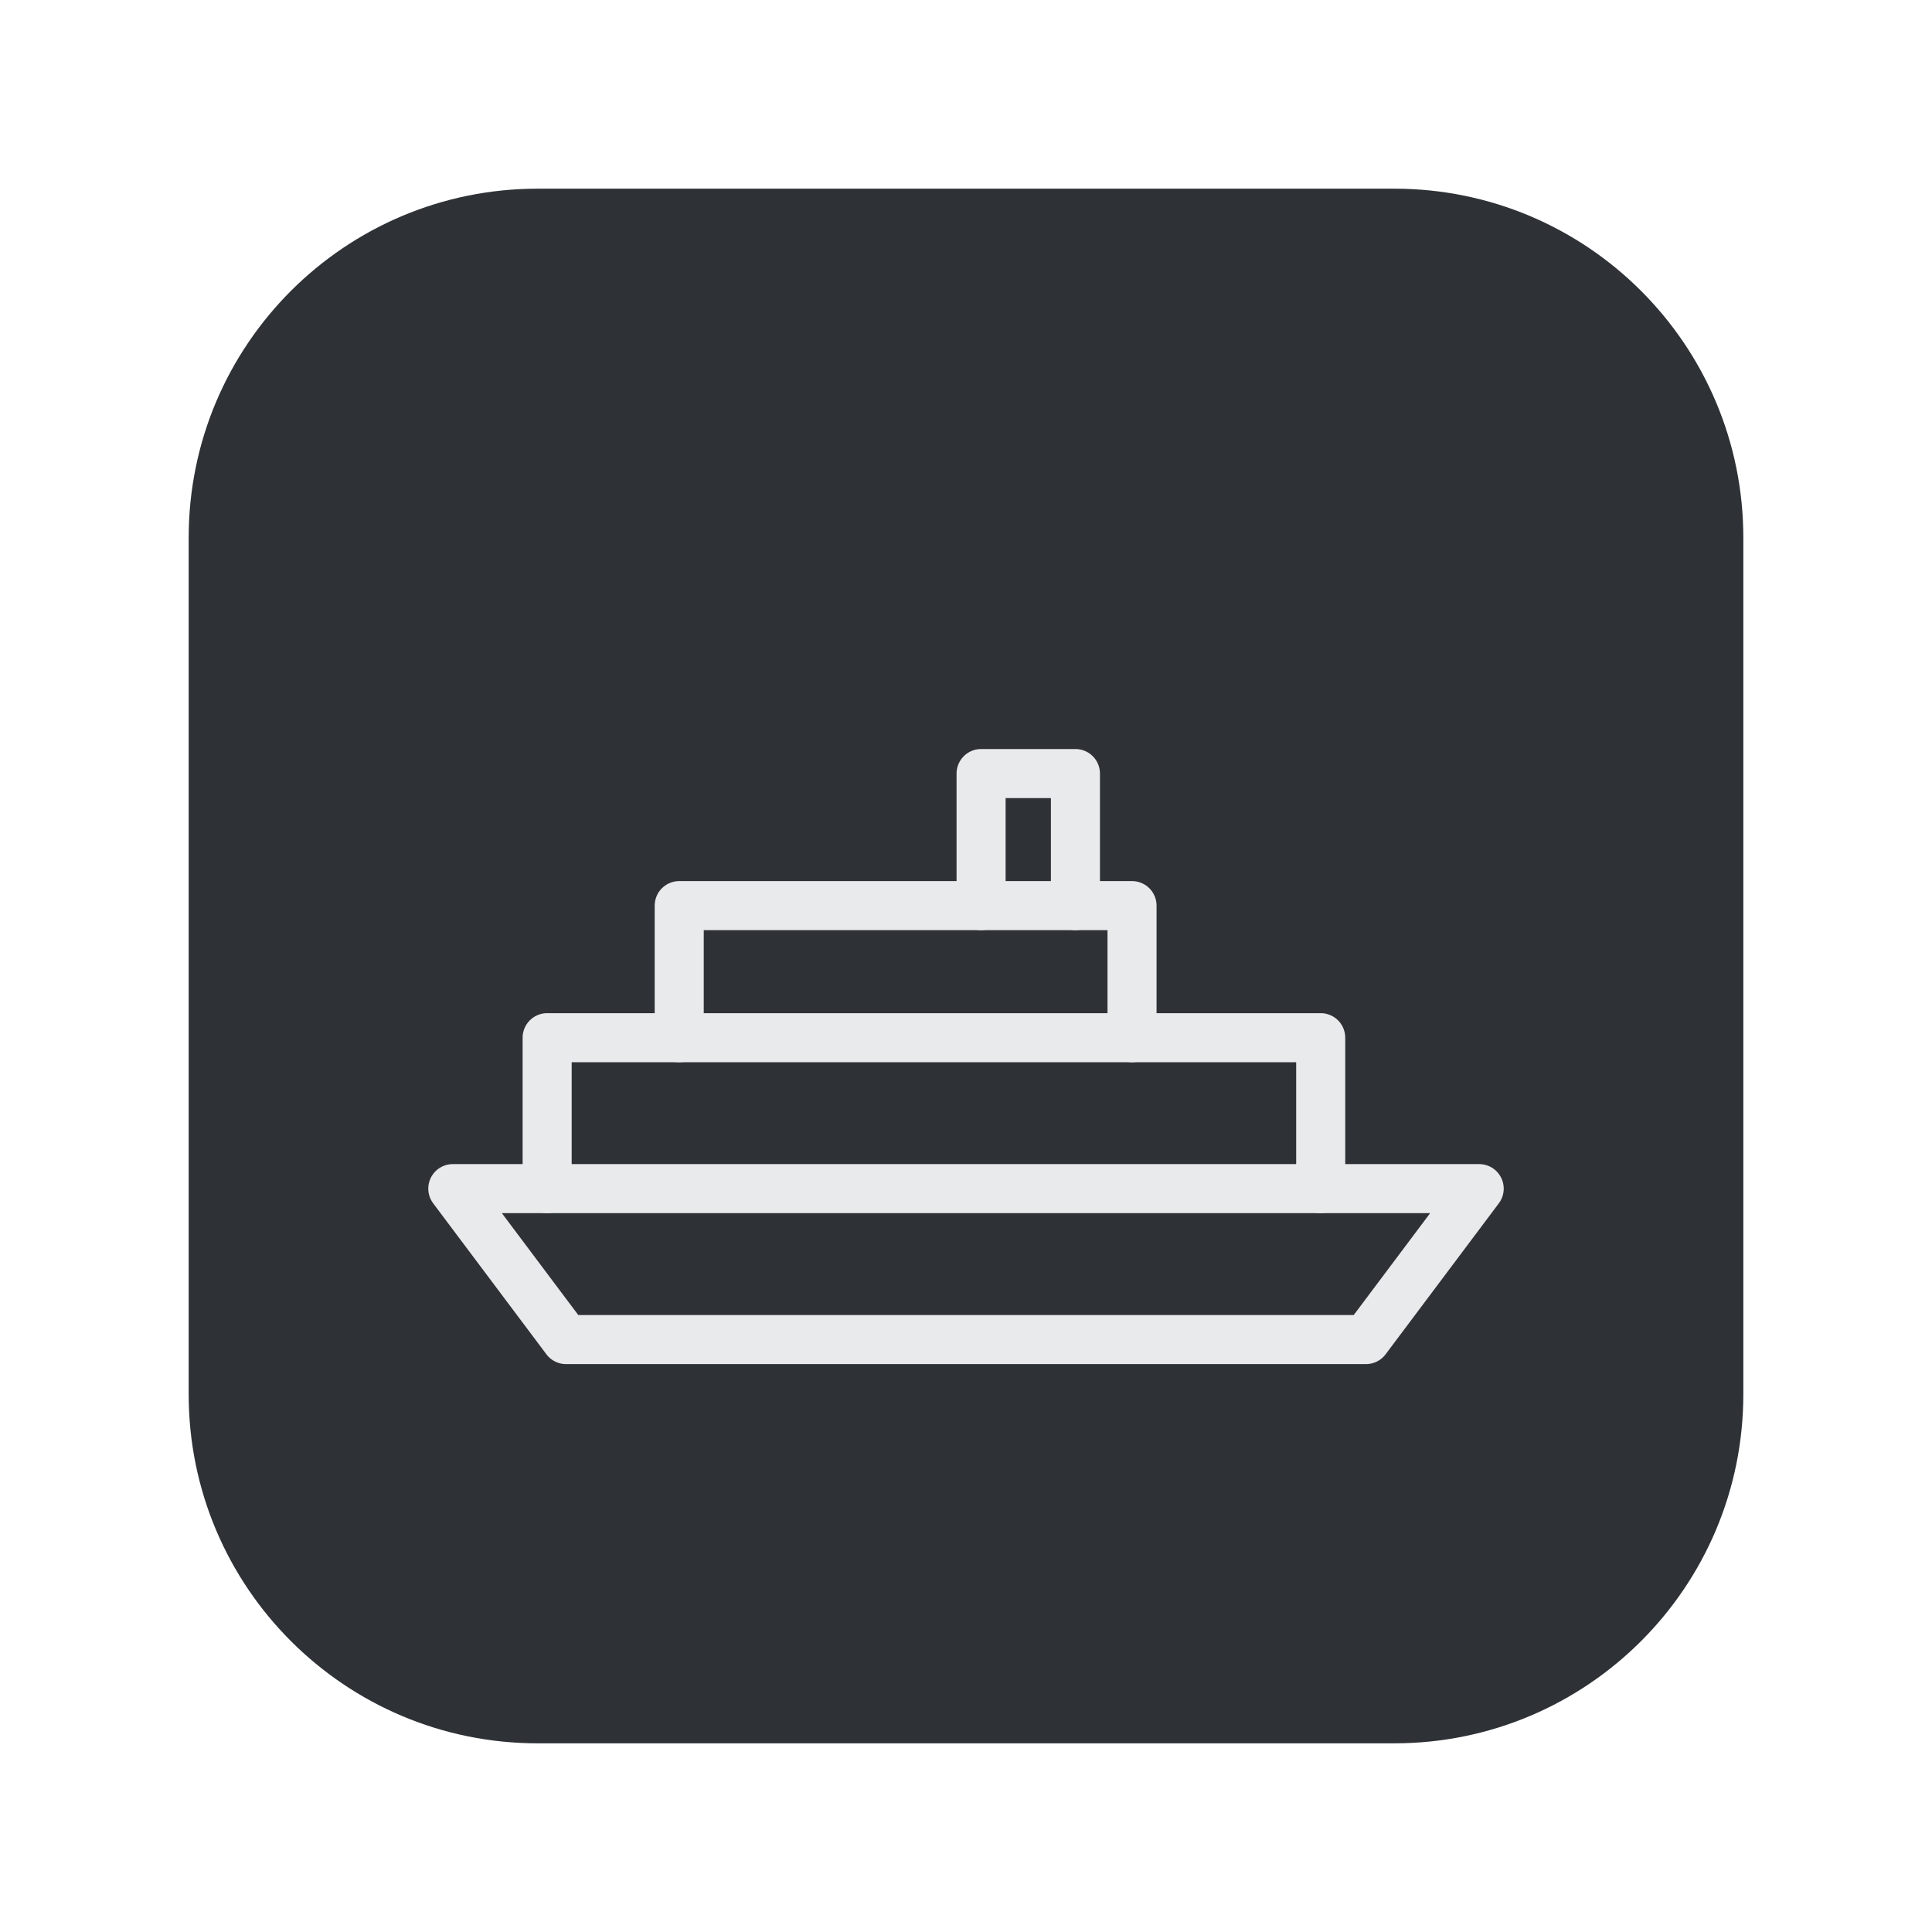
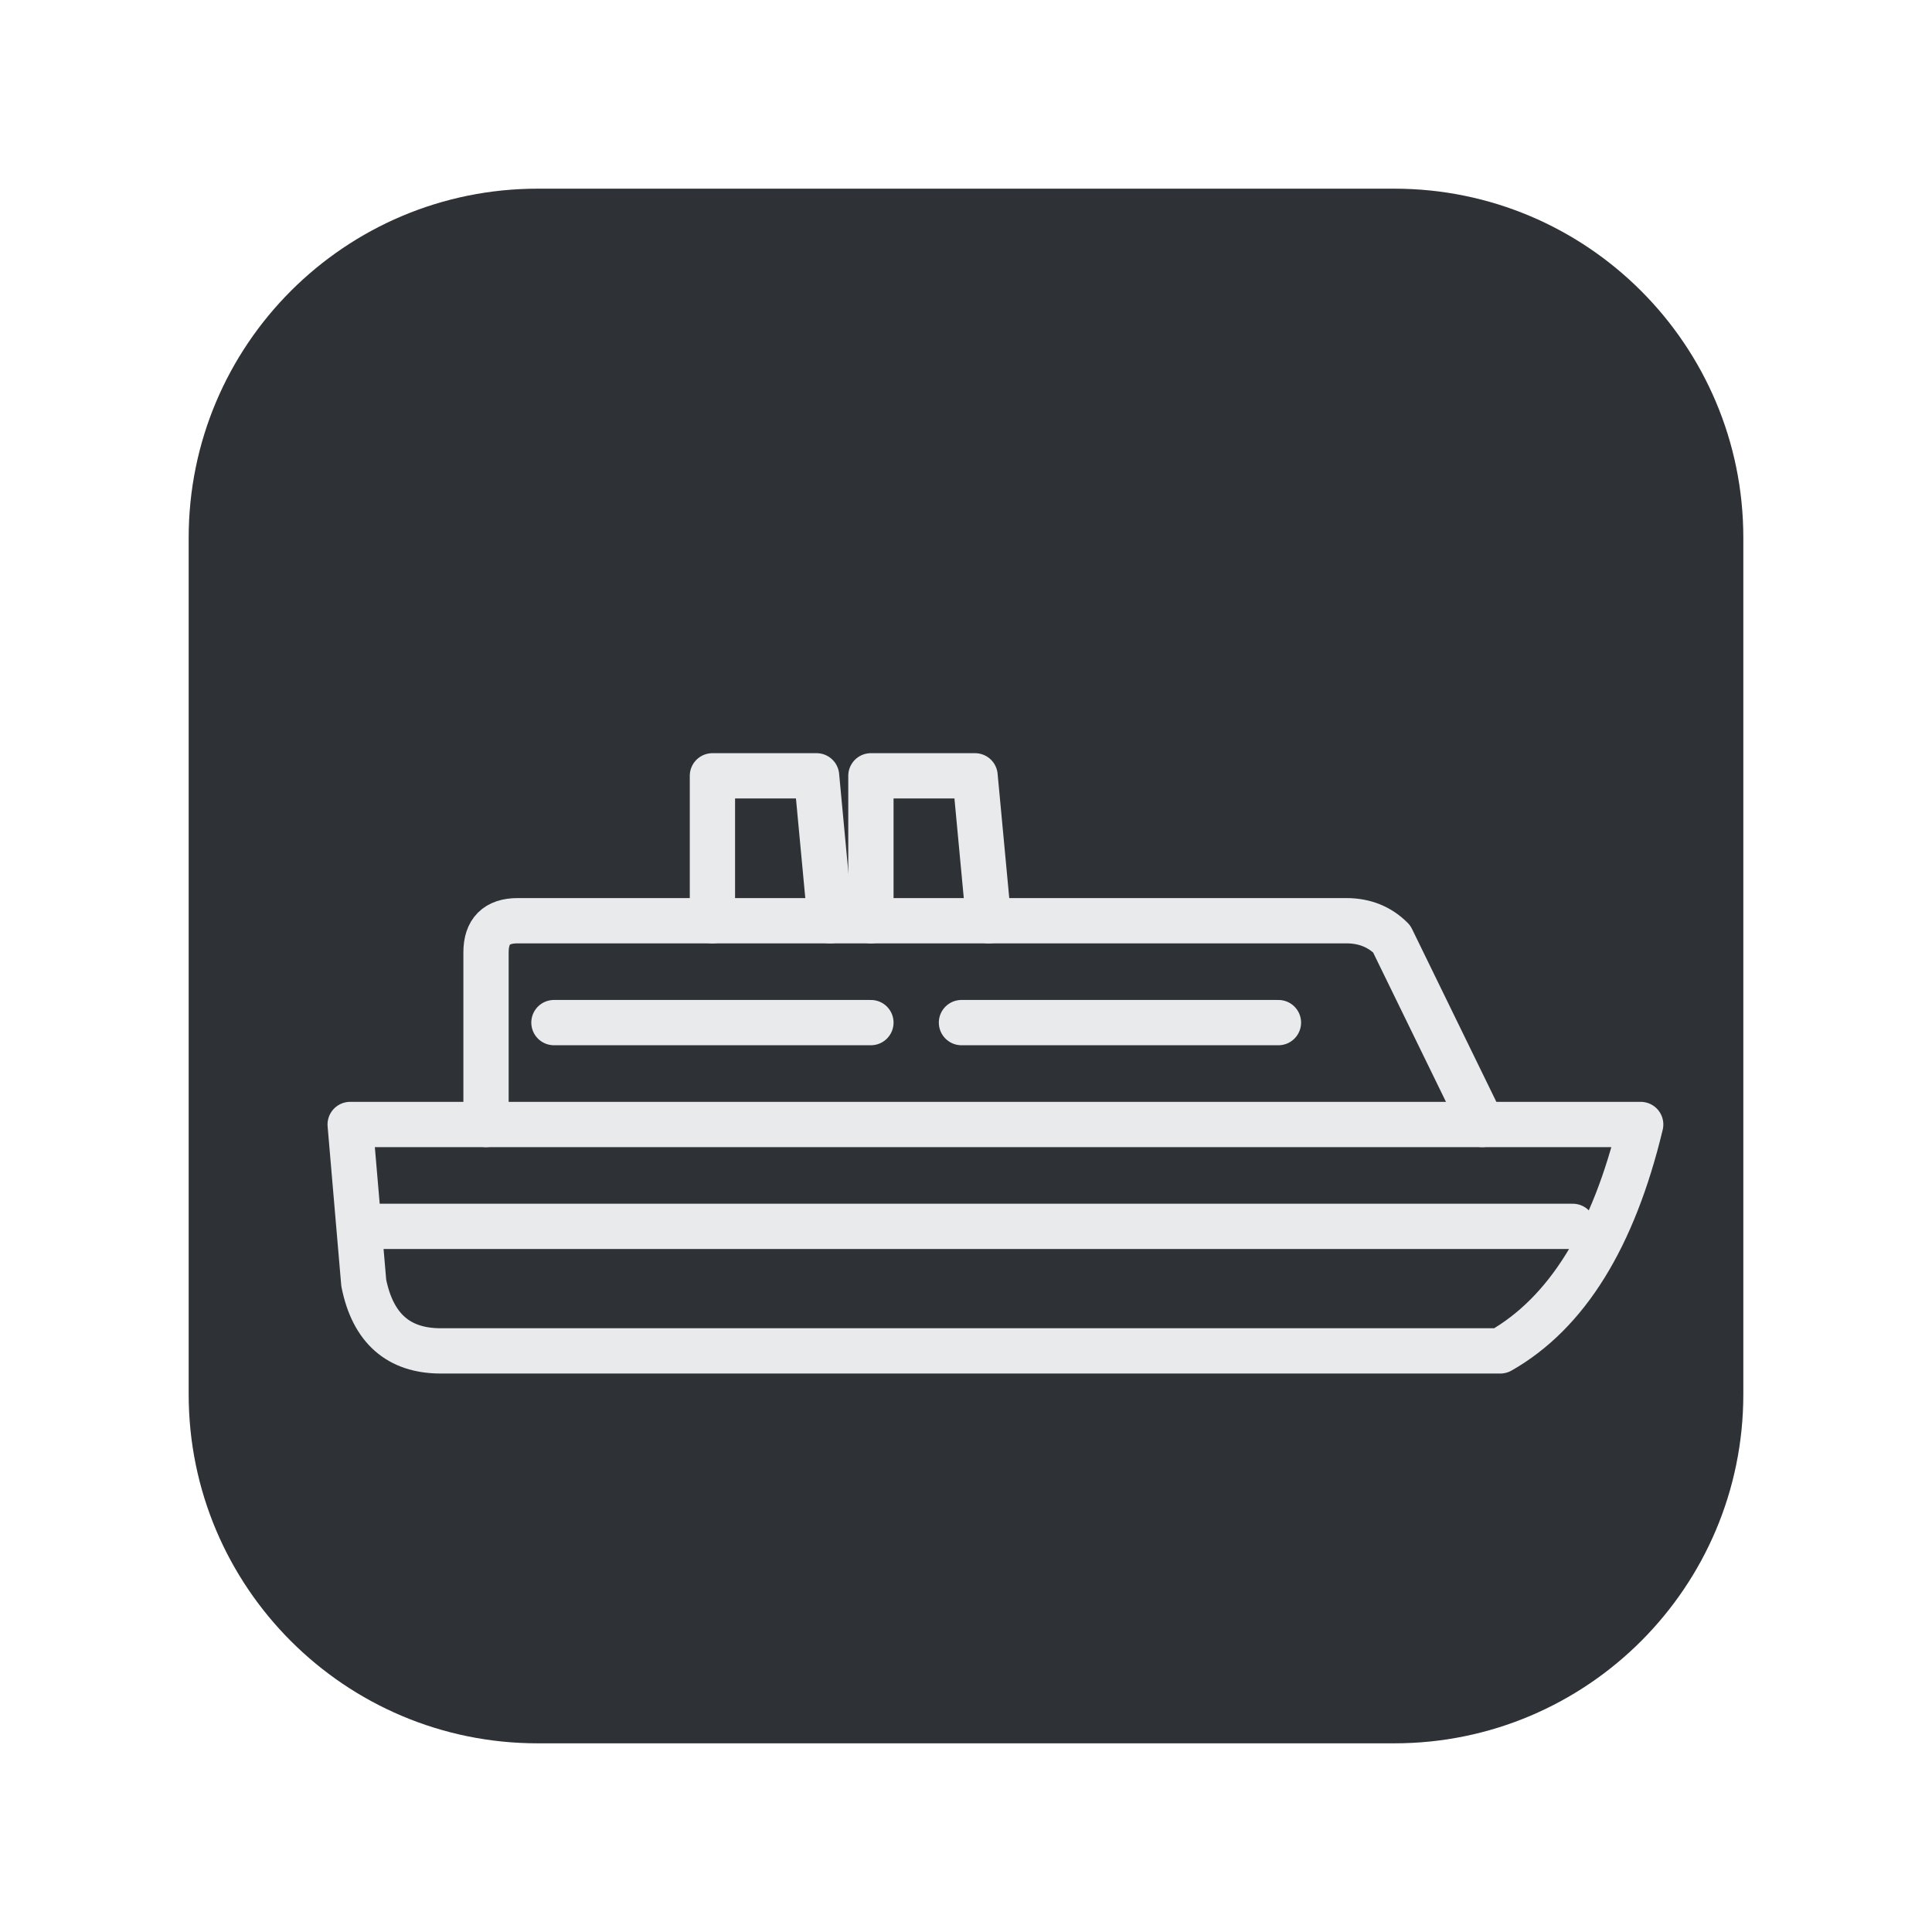
<svg xmlns="http://www.w3.org/2000/svg" viewBox="0 0 1024 1024">
  <rect x="100" y="100" width="824" height="824" rx="185" fill="#2e3236" />
-   <g fill="none" stroke="#e9eaeb" stroke-width="26" stroke-linecap="round" stroke-linejoin="round">
-     <path d="M240 630 H784 L724 710 H300 Z" />
-     <path d="M290 630 V550 H700 V630" />
-     <path d="M360 550 V480 H600 V550" />
-     <path d="M520 480 V410 H570 V480" />
+   <g transform="translate(512 512) scale(1.2) translate(-512 -540)" fill="none" stroke="#e9eaeb" stroke-width="20" stroke-linecap="round" stroke-linejoin="round">
+     <path d="M240 610 H810 Q792 685 748 710 H280 Q252 710 246 680 Z" />
+     <path d="M252 655 H780" />
+     <path d="M300 610 V534 Q300 520 314 520 H680 Q692 520 700 528 L740 610" />
+     <path d="M330 565 H470 M510 565 H650" />
+     <path d="M400 520 V456 H446 L452 520" />
+     <path d="M470 520 V456 H516 L522 520" />
  </g>
</svg>
